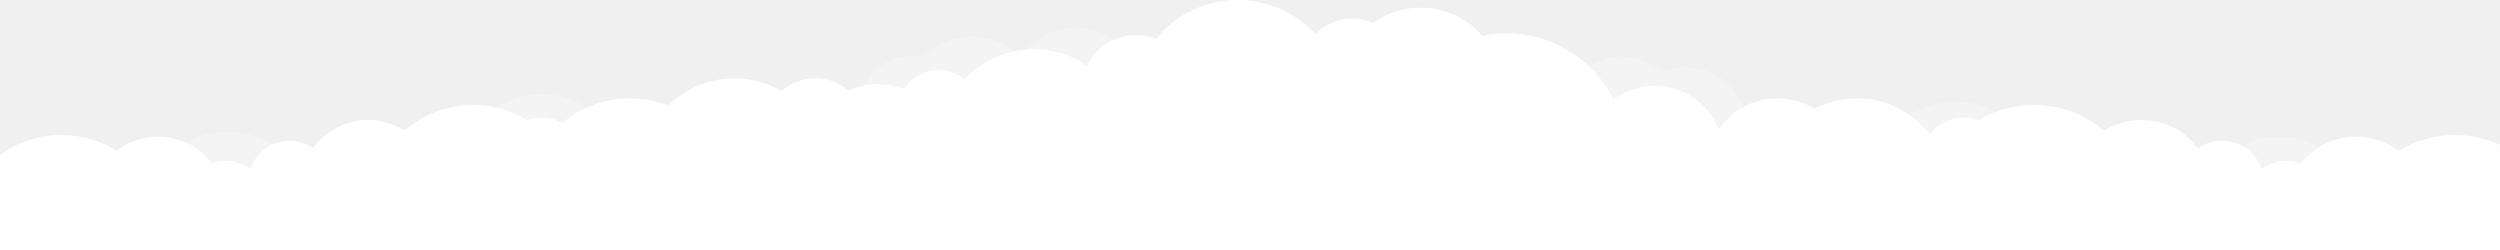
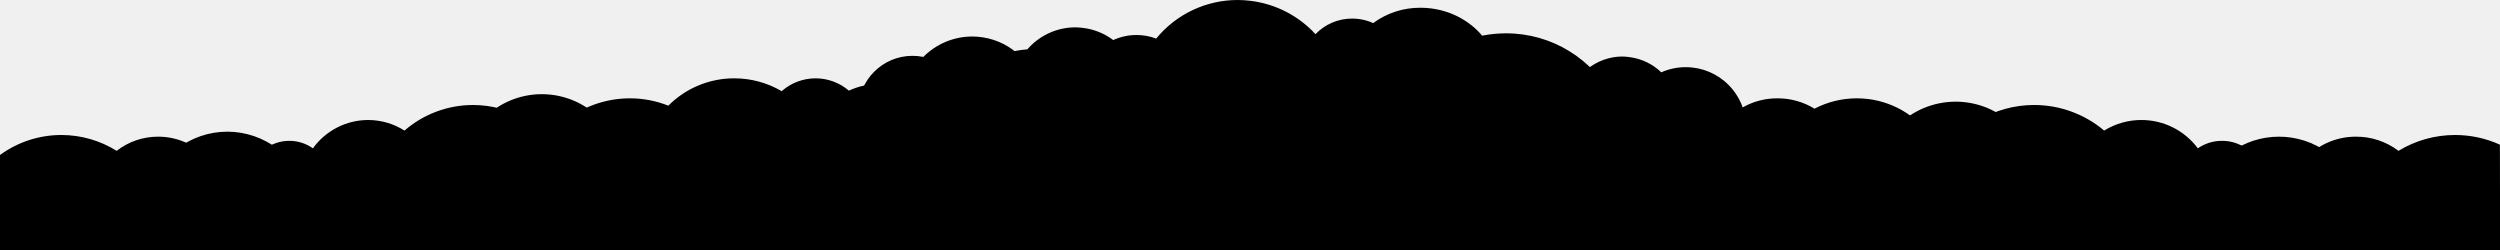
<svg xmlns="http://www.w3.org/2000/svg" viewBox="0 519 3000 300" width="3000" height="300">
  <defs>
    <style>.a{clip-path:url(#b);}.b,.c{fill:#fff;}.b{opacity:0.3;}</style>
    <clipPath id="b">
      <path d="M0 519h3000v300H0z" />
    </clipPath>
  </defs>
-   <g id="a" class="a">
-     <path class="b" d="M2828.6 749.8H2641a99.3 99.3 0 0 1 93.8-66.8 99.3 99.3 0 0 1 93.8 66.8zm-383 0H2248c-.2-3.2-.4-6.4-.4-9.6a99.3 99.3 0 0 1 99.2-99.2 99.3 99.3 0 0 1 99.2 99.2c0 3.2-.2 6.4-.5 9.6zm-1699.2 0H554a99 99 0 0 1-2-19.6 98.3 98.3 0 0 1 98.2-98.2 98.3 98.3 0 0 1 98.2 98.2 99 99 0 0 1-2 19.6zm-378 0H177.2a99.4 99.4 0 0 1 95.6-72.8 99.4 99.4 0 0 1 95.6 72.8zM1881 643.4a66.8 66.8 0 0 1 22.7-40.6 66.8 66.8 0 0 1 43-16 67.5 67.5 0 0 1 10.5 1 66.4 66.4 0 0 1 36.3 18 72 72 0 0 1 29.5-6.2c39.8 0 72.2 32.2 72.2 71.7s-217-10.2-214.3-28zM1030 651a65 65 0 0 1 65-65 65.5 65.5 0 0 1 13 1.3 82.8 82.8 0 0 1 58.6-24.5 83.3 83.3 0 0 1 12.7 1 81.6 81.6 0 0 1 46.5 24 76.2 76.2 0 0 1 64.4-36 76.6 76.6 0 0 1 11.7 1 75.2 75.2 0 0 1 49.6 30.2c12 16.3-321.4 103.8-321.4 68z" />
-     <path class="c" d="M3000 749.8V819H0V705a124.6 124.6 0 0 1 73.7-24 125.2 125.2 0 0 1 66.3 19 80.7 80.7 0 0 1 49.7-17 81 81 0 0 1 64.7 32 49 49 0 0 1 16.8-3 48.6 48.6 0 0 1 29.4 9.8 49 49 0 0 1 46.6-33.8 48.7 48.7 0 0 1 28.3 9 81.8 81.8 0 0 1 66.2-34 81.2 81.2 0 0 1 43.7 12.7 125.4 125.4 0 0 1 82.3-30.7 125.3 125.3 0 0 1 65 18.2 48.8 48.8 0 0 1 17.5-3.2 49 49 0 0 1 24.6 6.6 125.6 125.6 0 0 1 81-29.6 124.8 124.8 0 0 1 46.2 8.8 111.3 111.3 0 0 1 79.2-32.8 112 112 0 0 1 56.8 15.4 61.5 61.5 0 0 1 40.7-15.4 61.5 61.5 0 0 1 40 14.8 80.8 80.8 0 0 1 35-7.8 81 81 0 0 1 31 6 48.8 48.8 0 0 1 41.5-23 49 49 0 0 1 31.4 11.4 112.3 112.3 0 0 1 82.6-36.4 111.3 111.3 0 0 1 64 20 66.2 66.2 0 0 1 59.5-37 66.2 66.2 0 0 1 23.7 4.3 126.4 126.4 0 0 1 97.8-46.3 127.8 127.8 0 0 1 15.4 1 126.6 126.6 0 0 1 78 40 60.6 60.6 0 0 1 44-18.7 61 61 0 0 1 7.2.4 60 60 0 0 1 18 5 94.5 94.5 0 0 1 56.6-18.4 101.3 101.3 0 0 1 12.2.7c24.7 3 46.7 14.7 62 32.8a146.7 146.7 0 0 1 28.6-2.8 144.5 144.5 0 0 1 129.3 79.3 81.8 81.8 0 0 1 49.2-16.3 82 82 0 0 1 47.2 14.8 82.4 82.4 0 0 1 29.7 38A83.4 83.4 0 0 1 2133 637a84.4 84.4 0 0 1 44.4 12.4 109.8 109.8 0 0 1 50.8-12.4 109 109 0 0 1 87.5 43.7 50.5 50.5 0 0 1 41-20.7 50.8 50.8 0 0 1 17.7 3.2A130.2 130.2 0 0 1 2441 645a130 130 0 0 1 84 30.7 84.5 84.5 0 0 1 44.7-12.7 84.2 84.2 0 0 1 67.7 34 50.6 50.6 0 0 1 29-9 50 50 0 0 1 47.6 33.8 50.4 50.4 0 0 1 30-9.8 51 51 0 0 1 17.2 3 83.4 83.4 0 0 1 66-32 83.7 83.7 0 0 1 51 17 130 130 0 0 1 67.7-19 130 130 0 0 1 54 11.6z" />
+   <g id="a" className="a">
+     <path className="b" d="M2828.6 749.8H2641a99.3 99.3 0 0 1 93.8-66.8 99.3 99.3 0 0 1 93.8 66.8zm-383 0H2248c-.2-3.2-.4-6.4-.4-9.6a99.3 99.3 0 0 1 99.2-99.2 99.3 99.3 0 0 1 99.2 99.2c0 3.2-.2 6.4-.5 9.6zm-1699.2 0H554a99 99 0 0 1-2-19.6 98.3 98.3 0 0 1 98.2-98.2 98.3 98.3 0 0 1 98.2 98.2 99 99 0 0 1-2 19.6zm-378 0H177.2a99.4 99.4 0 0 1 95.6-72.8 99.4 99.4 0 0 1 95.6 72.8zM1881 643.4a66.8 66.8 0 0 1 22.7-40.6 66.8 66.8 0 0 1 43-16 67.5 67.5 0 0 1 10.5 1 66.4 66.4 0 0 1 36.3 18 72 72 0 0 1 29.5-6.2c39.8 0 72.2 32.2 72.2 71.7s-217-10.2-214.3-28zM1030 651a65 65 0 0 1 65-65 65.5 65.5 0 0 1 13 1.3 82.8 82.8 0 0 1 58.6-24.5 83.3 83.3 0 0 1 12.7 1 81.6 81.6 0 0 1 46.5 24 76.2 76.2 0 0 1 64.4-36 76.6 76.6 0 0 1 11.7 1 75.2 75.2 0 0 1 49.6 30.2c12 16.3-321.4 103.8-321.4 68z" />
+     <path className="c" d="M3000 749.8V819H0V705a124.6 124.6 0 0 1 73.7-24 125.2 125.2 0 0 1 66.3 19 80.7 80.7 0 0 1 49.7-17 81 81 0 0 1 64.7 32 49 49 0 0 1 16.8-3 48.6 48.6 0 0 1 29.4 9.8 49 49 0 0 1 46.6-33.8 48.7 48.7 0 0 1 28.3 9 81.8 81.8 0 0 1 66.2-34 81.2 81.2 0 0 1 43.7 12.7 125.4 125.4 0 0 1 82.3-30.7 125.3 125.3 0 0 1 65 18.2 48.8 48.8 0 0 1 17.5-3.2 49 49 0 0 1 24.6 6.6 125.6 125.6 0 0 1 81-29.6 124.8 124.8 0 0 1 46.2 8.8 111.3 111.3 0 0 1 79.2-32.8 112 112 0 0 1 56.8 15.4 61.5 61.5 0 0 1 40.7-15.4 61.5 61.5 0 0 1 40 14.8 80.8 80.8 0 0 1 35-7.8 81 81 0 0 1 31 6 48.8 48.8 0 0 1 41.5-23 49 49 0 0 1 31.4 11.4 112.3 112.3 0 0 1 82.6-36.4 111.3 111.3 0 0 1 64 20 66.2 66.2 0 0 1 59.5-37 66.2 66.2 0 0 1 23.7 4.3 126.4 126.4 0 0 1 97.8-46.3 127.8 127.8 0 0 1 15.4 1 126.6 126.6 0 0 1 78 40 60.6 60.6 0 0 1 44-18.7 61 61 0 0 1 7.2.4 60 60 0 0 1 18 5 94.5 94.5 0 0 1 56.6-18.4 101.3 101.3 0 0 1 12.2.7c24.7 3 46.7 14.7 62 32.8a146.7 146.7 0 0 1 28.6-2.8 144.5 144.5 0 0 1 129.3 79.3 81.8 81.8 0 0 1 49.2-16.3 82 82 0 0 1 47.2 14.8 82.4 82.4 0 0 1 29.7 38A83.4 83.4 0 0 1 2133 637a84.4 84.4 0 0 1 44.4 12.4 109.8 109.8 0 0 1 50.8-12.4 109 109 0 0 1 87.5 43.7 50.5 50.5 0 0 1 41-20.7 50.8 50.8 0 0 1 17.7 3.2A130.2 130.2 0 0 1 2441 645a130 130 0 0 1 84 30.7 84.5 84.5 0 0 1 44.7-12.7 84.2 84.2 0 0 1 67.7 34 50.6 50.6 0 0 1 29-9 50 50 0 0 1 47.6 33.8 50.4 50.4 0 0 1 30-9.8 51 51 0 0 1 17.2 3 83.4 83.4 0 0 1 66-32 83.7 83.7 0 0 1 51 17 130 130 0 0 1 67.7-19 130 130 0 0 1 54 11.6z" />
  </g>
</svg>
